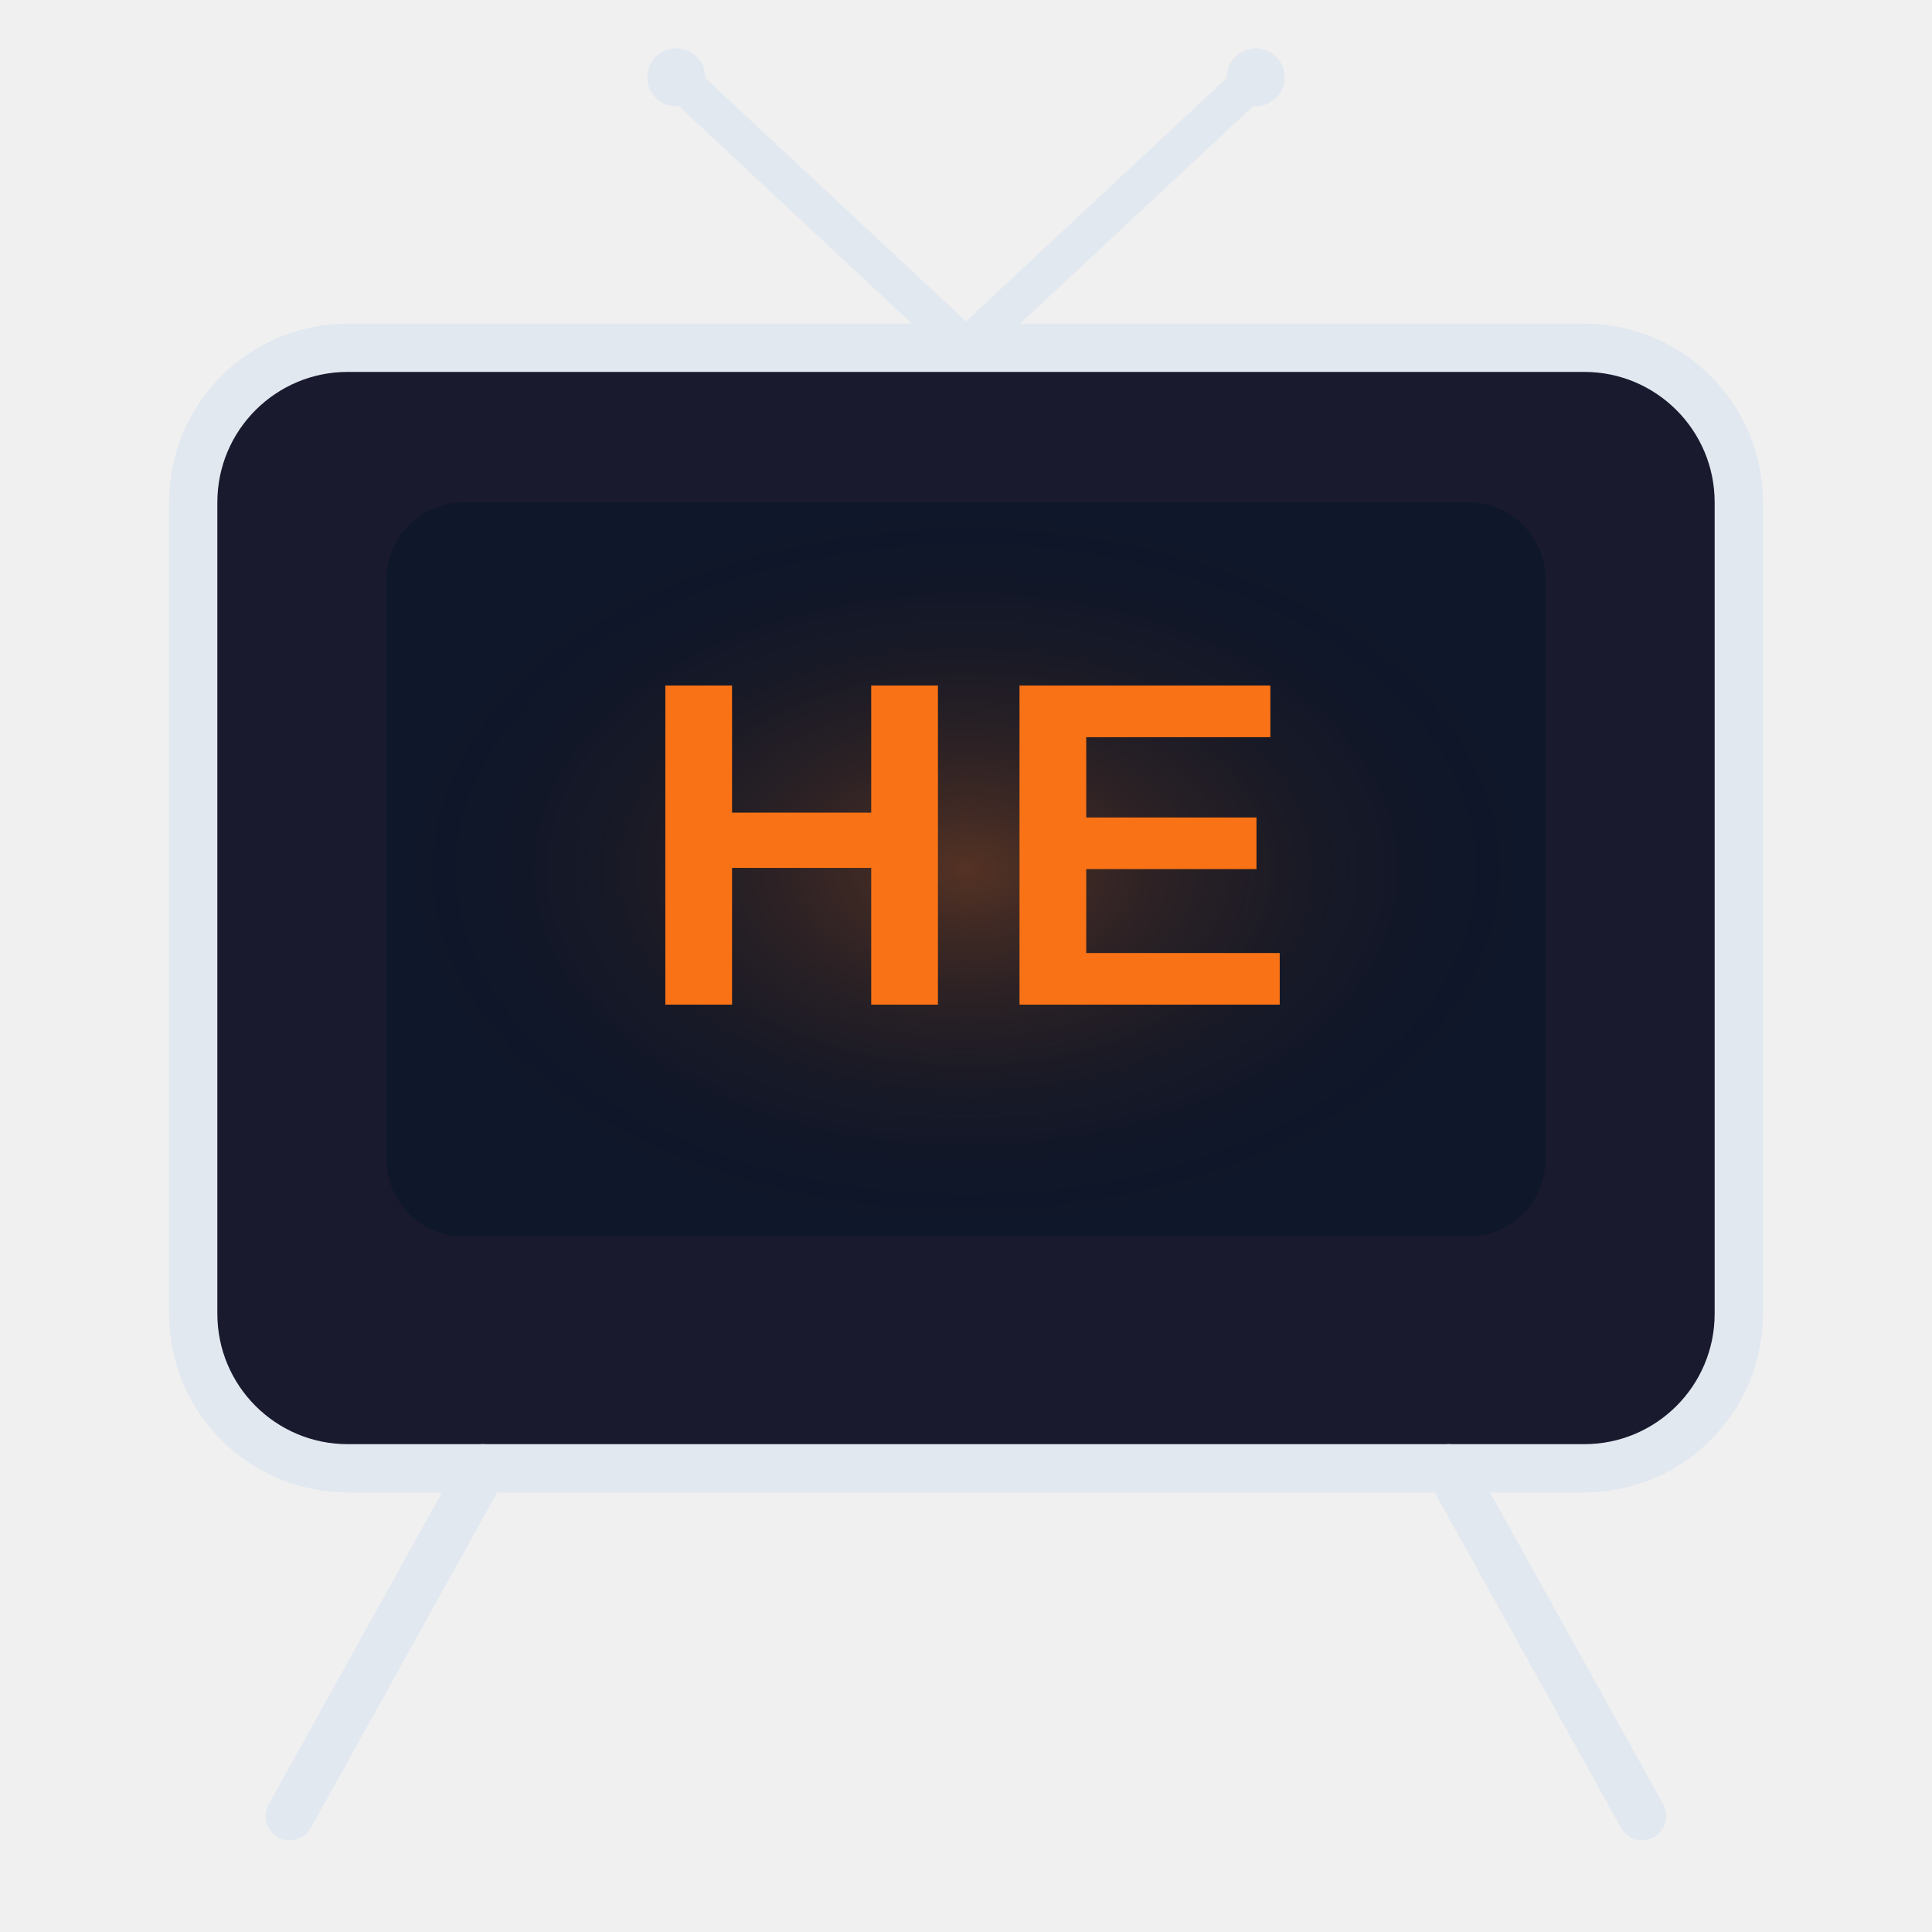
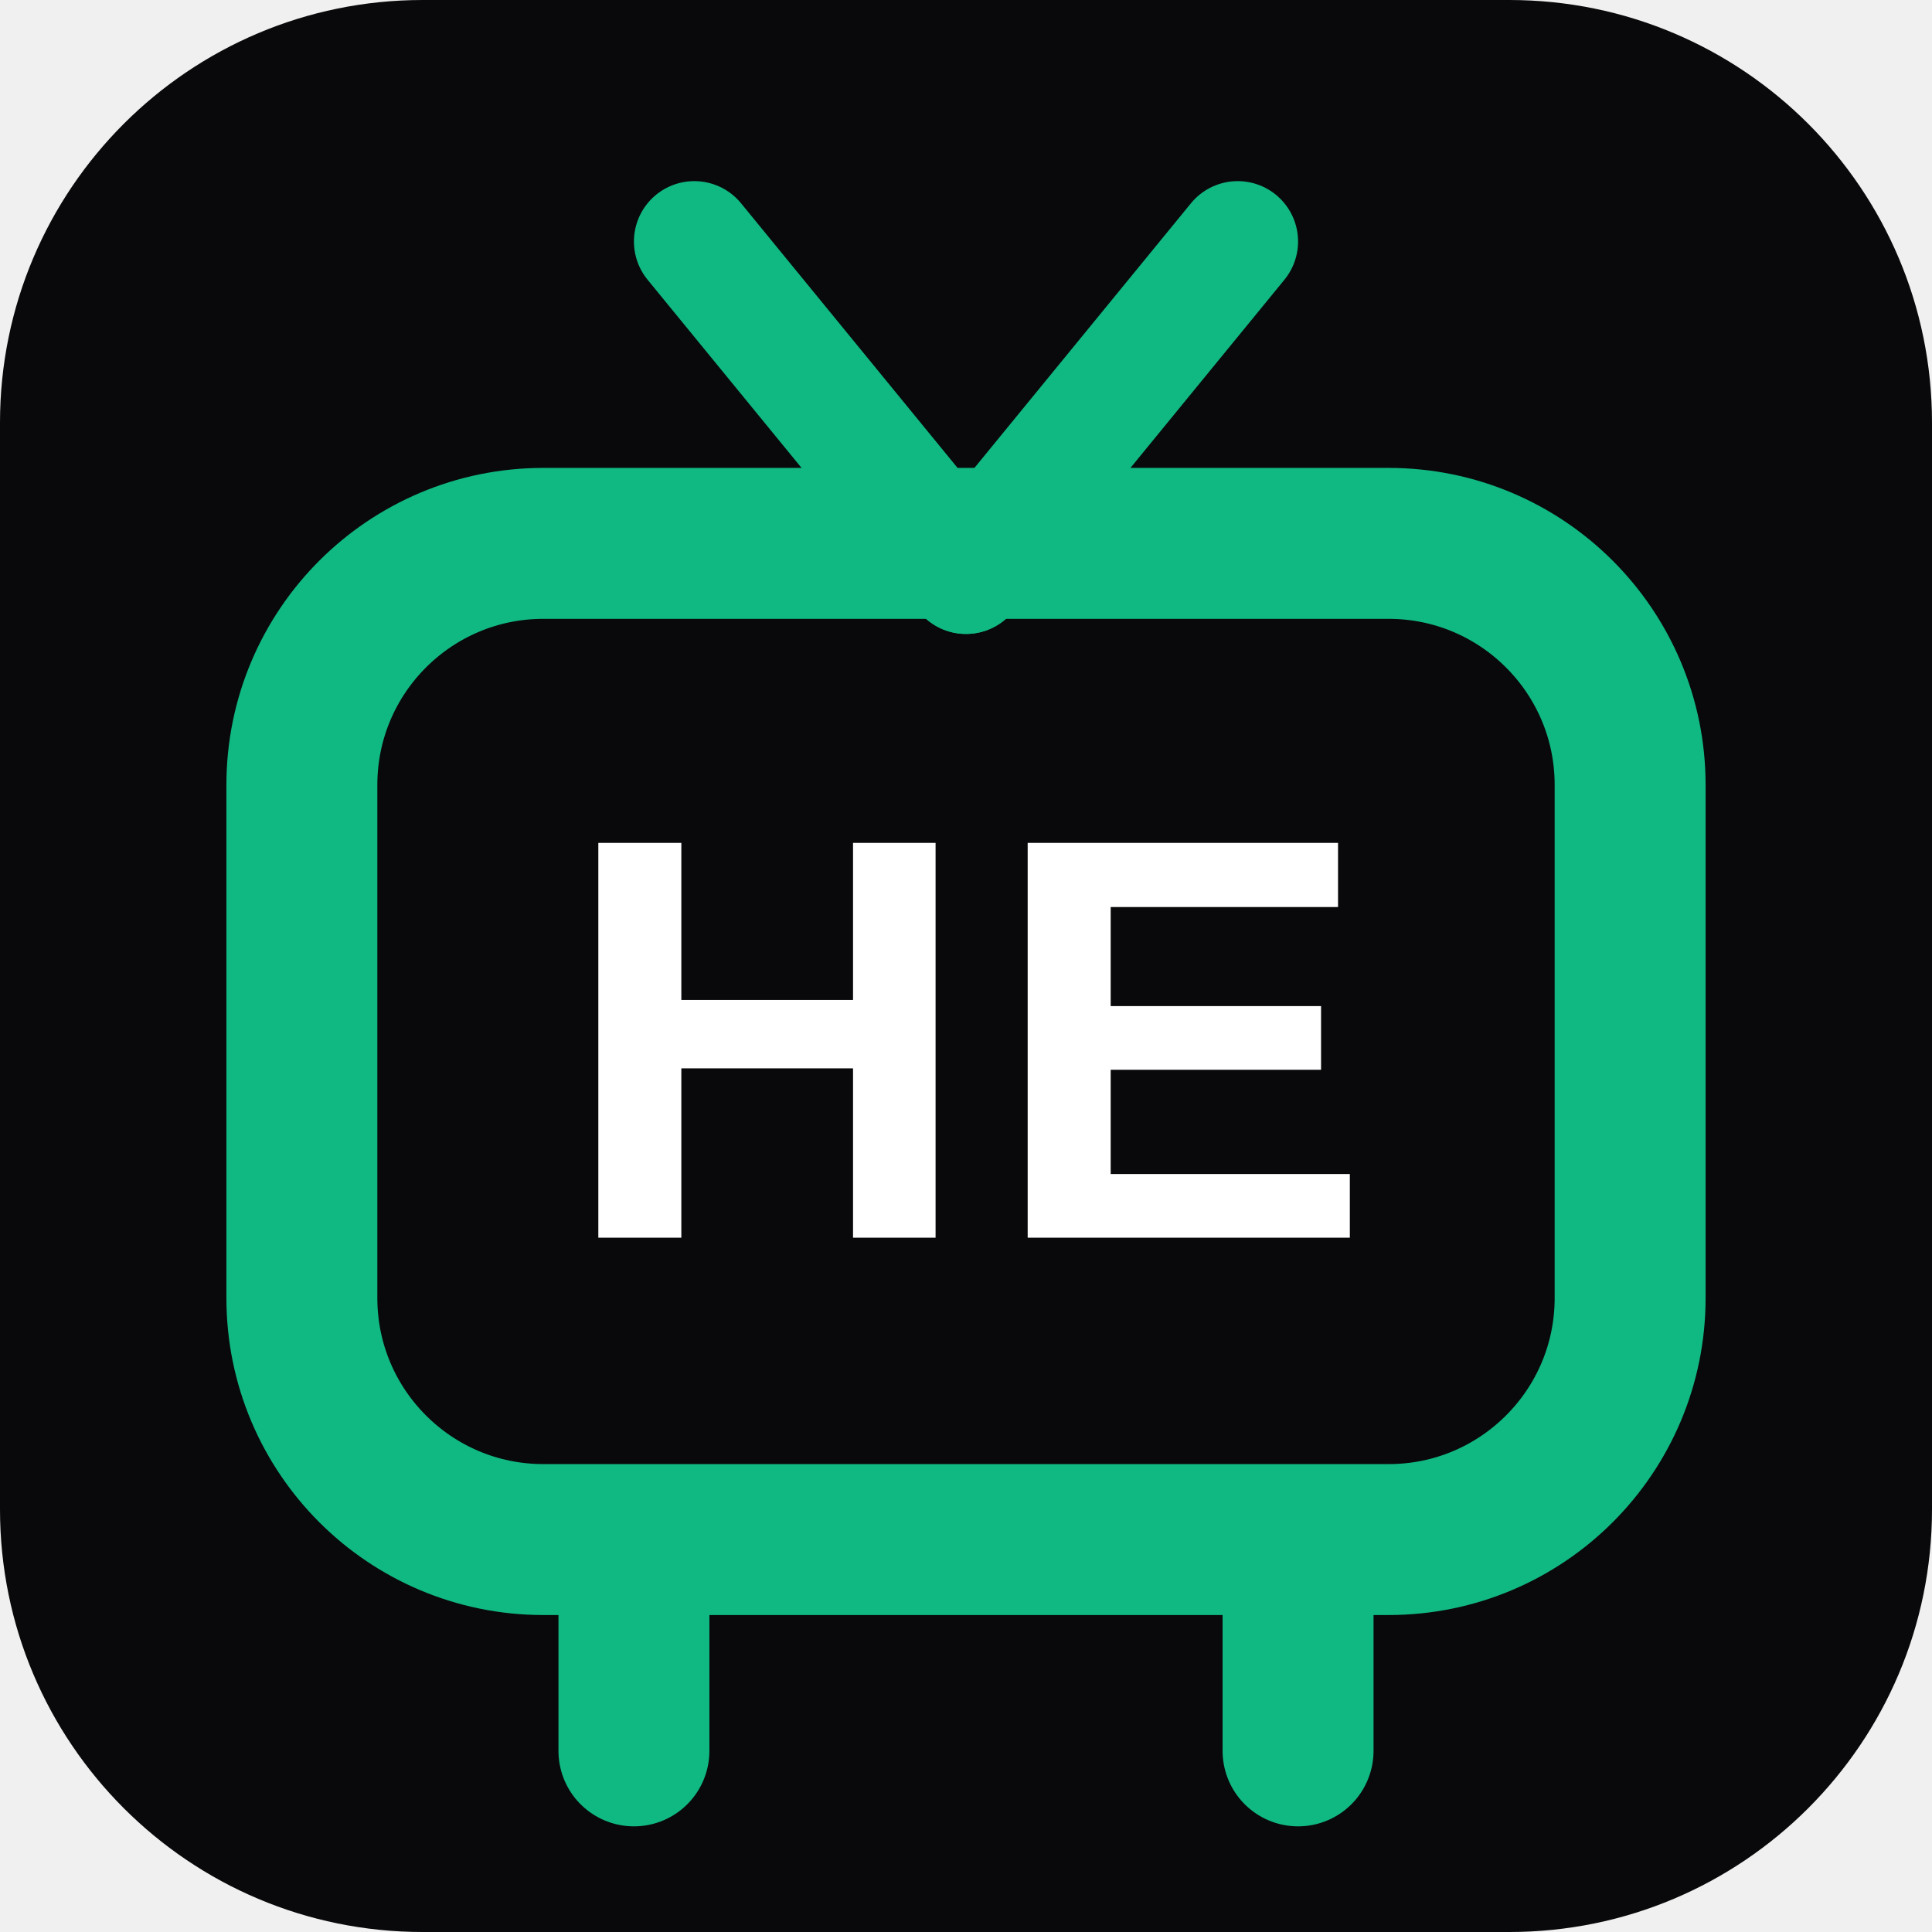
- <svg xmlns="http://www.w3.org/2000/svg" viewBox="0 0 100 100">
-   <rect x="10" y="18" width="80" height="58" rx="8" ry="8" fill="#1a1a2e" stroke="#e2e8f0" stroke-width="2.5" />
-   <rect x="20" y="26" width="60" height="38" rx="4" ry="4" fill="#0f172a" />
-   <rect x="20" y="26" width="60" height="38" rx="4" ry="4" fill="url(#screenGlow)" opacity="0.3" />
-   <text x="50" y="52" text-anchor="middle" font-family="Arial, Helvetica, sans-serif" font-weight="900" font-size="24" fill="#f97316" letter-spacing="1">HE</text>
-   <line x1="25" y1="76" x2="15" y2="94" stroke="#e2e8f0" stroke-width="2.5" stroke-linecap="round" />
-   <line x1="75" y1="76" x2="85" y2="94" stroke="#e2e8f0" stroke-width="2.5" stroke-linecap="round" />
-   <line x1="50" y1="18" x2="35" y2="4" stroke="#e2e8f0" stroke-width="2" stroke-linecap="round" />
-   <line x1="50" y1="18" x2="65" y2="4" stroke="#e2e8f0" stroke-width="2" stroke-linecap="round" />
-   <circle cx="35" cy="4" r="1.5" fill="#e2e8f0" />
-   <circle cx="65" cy="4" r="1.5" fill="#e2e8f0" />
-   <defs>
-     <radialGradient id="screenGlow" cx="50%" cy="50%" r="50%">
-       <stop offset="0%" stop-color="#f97316" />
-       <stop offset="100%" stop-color="transparent" />
-     </radialGradient>
-   </defs>
+ <svg xmlns="http://www.w3.org/2000/svg" viewBox="0 0 64 64">
+   <rect width="64" height="64" rx="14" fill="#09090b" />
+   <line x1="32" y1="19" x2="23" y2="8" stroke="#10b981" stroke-width="4" stroke-linecap="round" />
+   <line x1="32" y1="19" x2="41" y2="8" stroke="#10b981" stroke-width="4" stroke-linecap="round" />
+   <rect x="10" y="18" width="44" height="33" rx="8" fill="none" stroke="#10b981" stroke-width="5" />
+   <line x1="21" y1="53" x2="21" y2="58" stroke="#10b981" stroke-width="5" stroke-linecap="round" />
+   <line x1="43" y1="53" x2="43" y2="58" stroke="#10b981" stroke-width="5" stroke-linecap="round" />
+   <text x="32" y="41" text-anchor="middle" font-family="Arial, Helvetica, sans-serif" font-weight="900" font-size="19" fill="#ffffff" letter-spacing="0.5">HE</text>
</svg>
